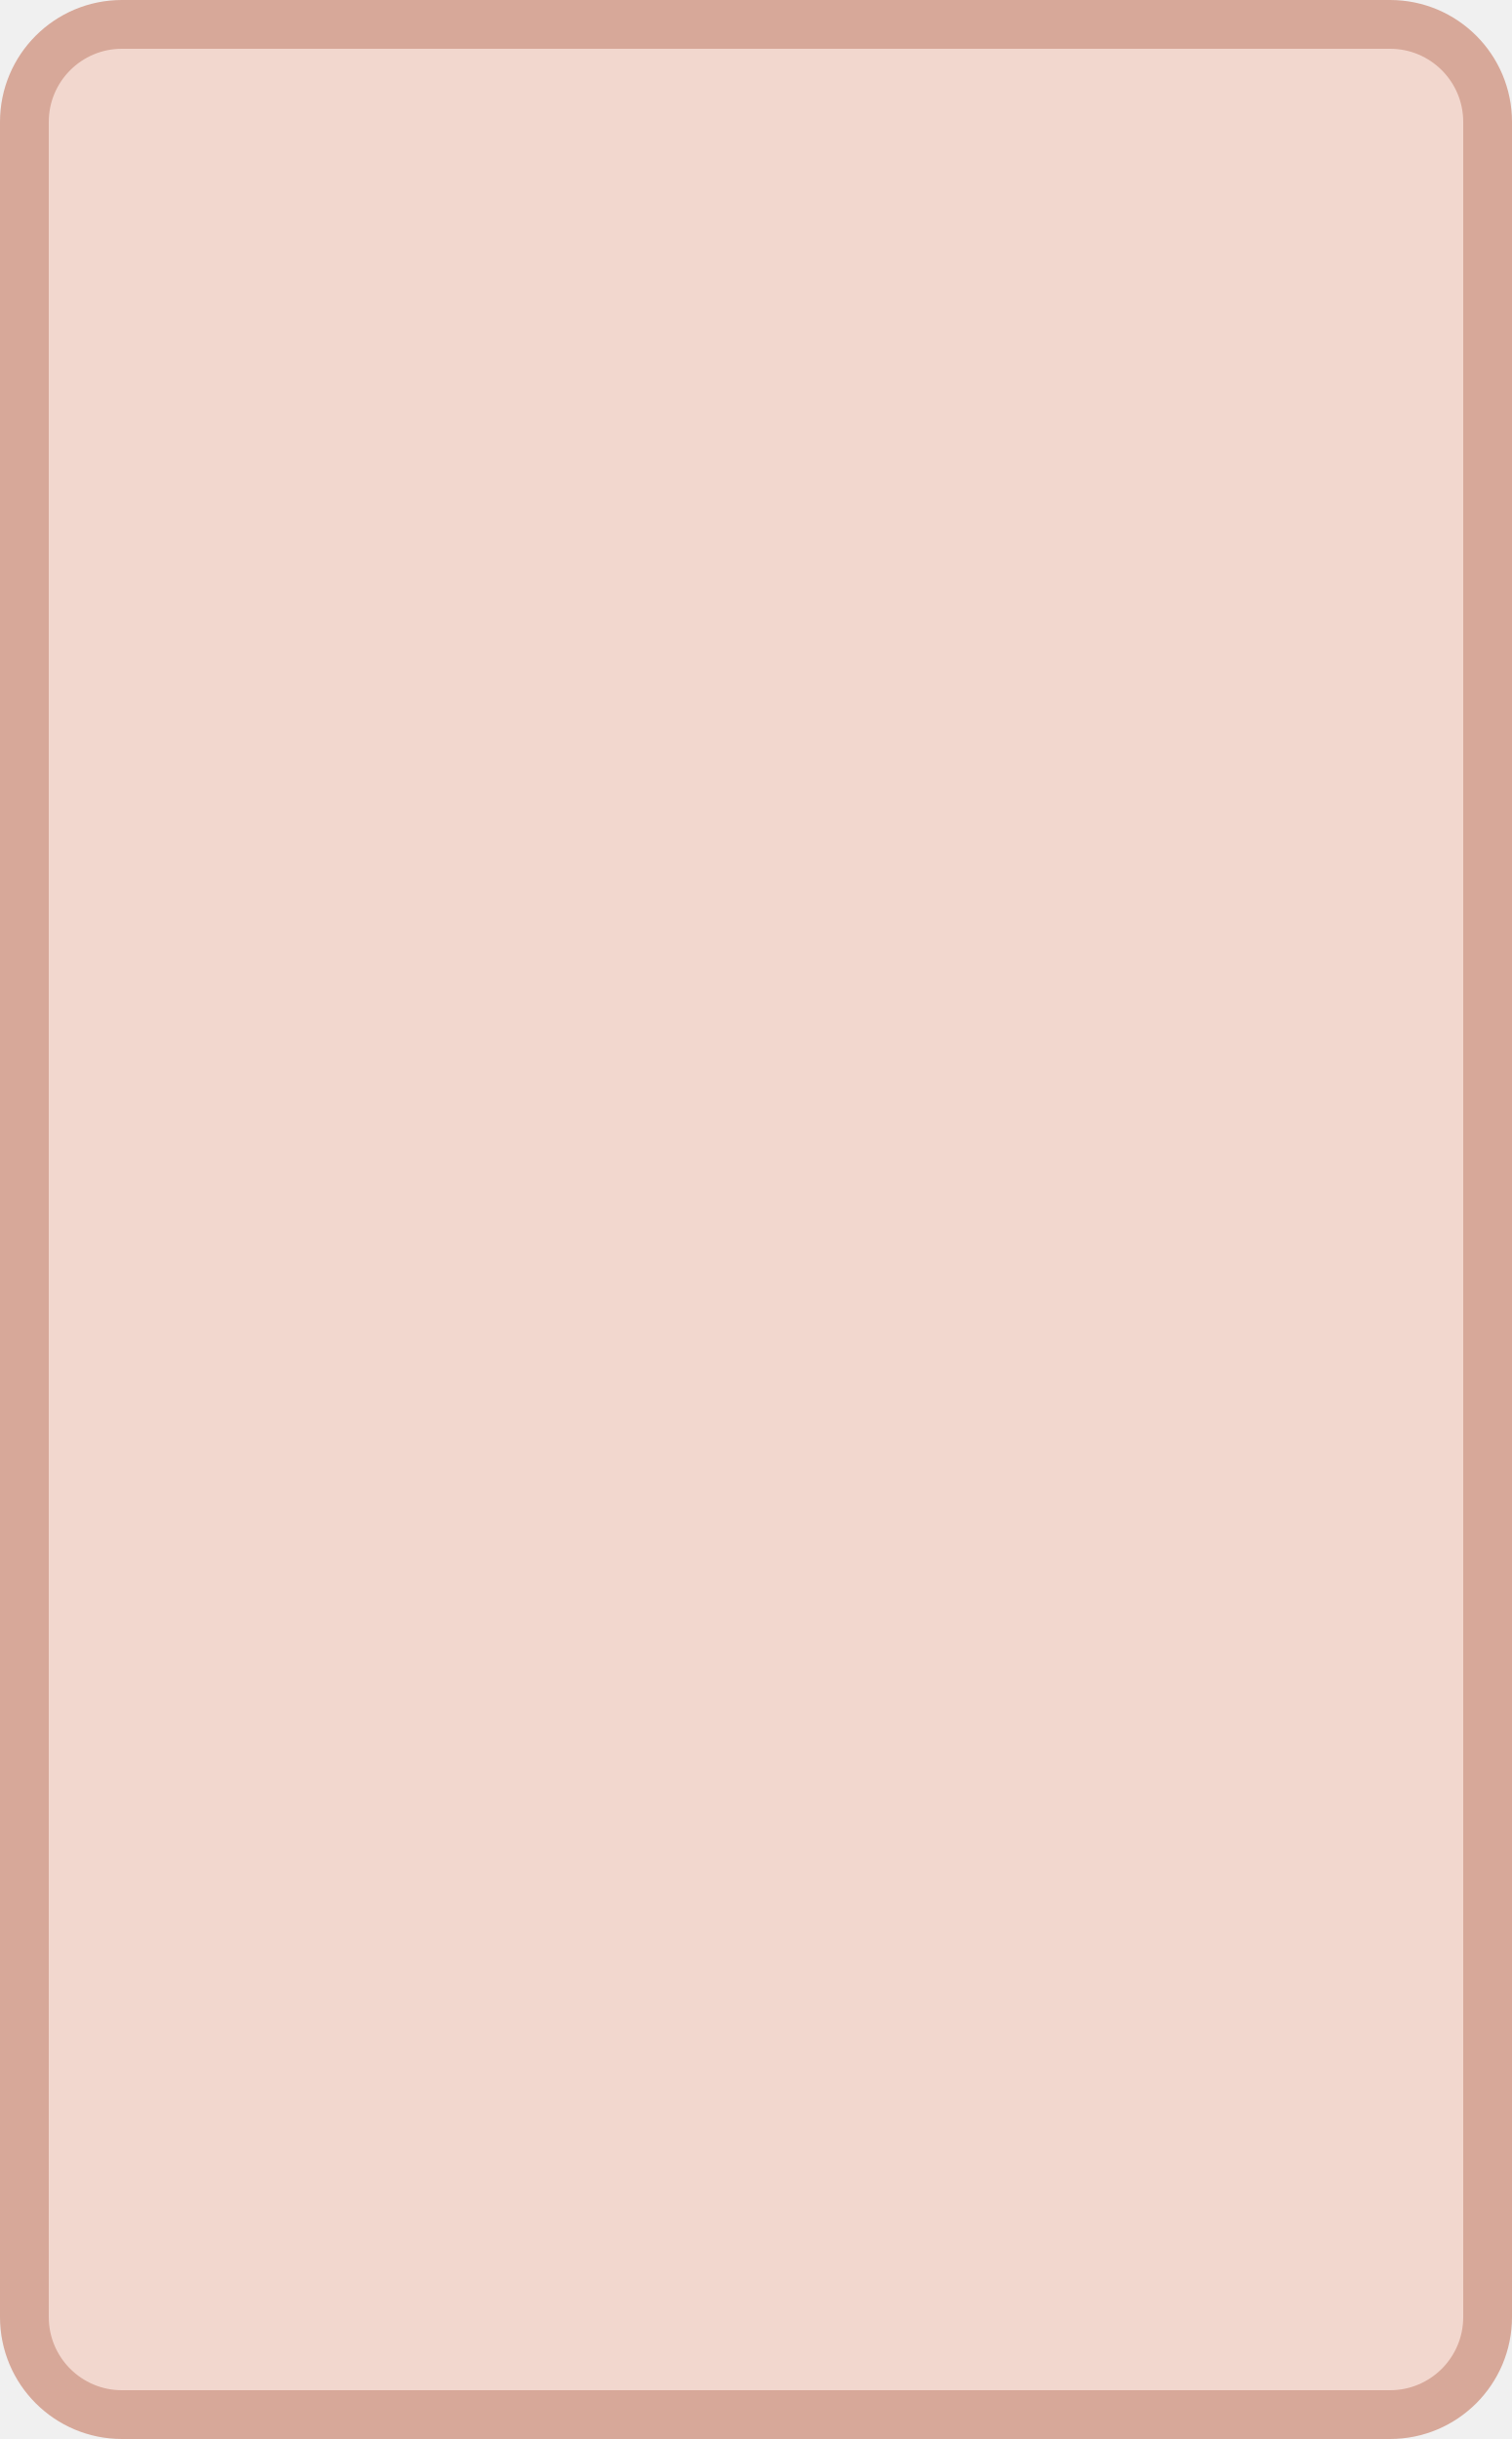
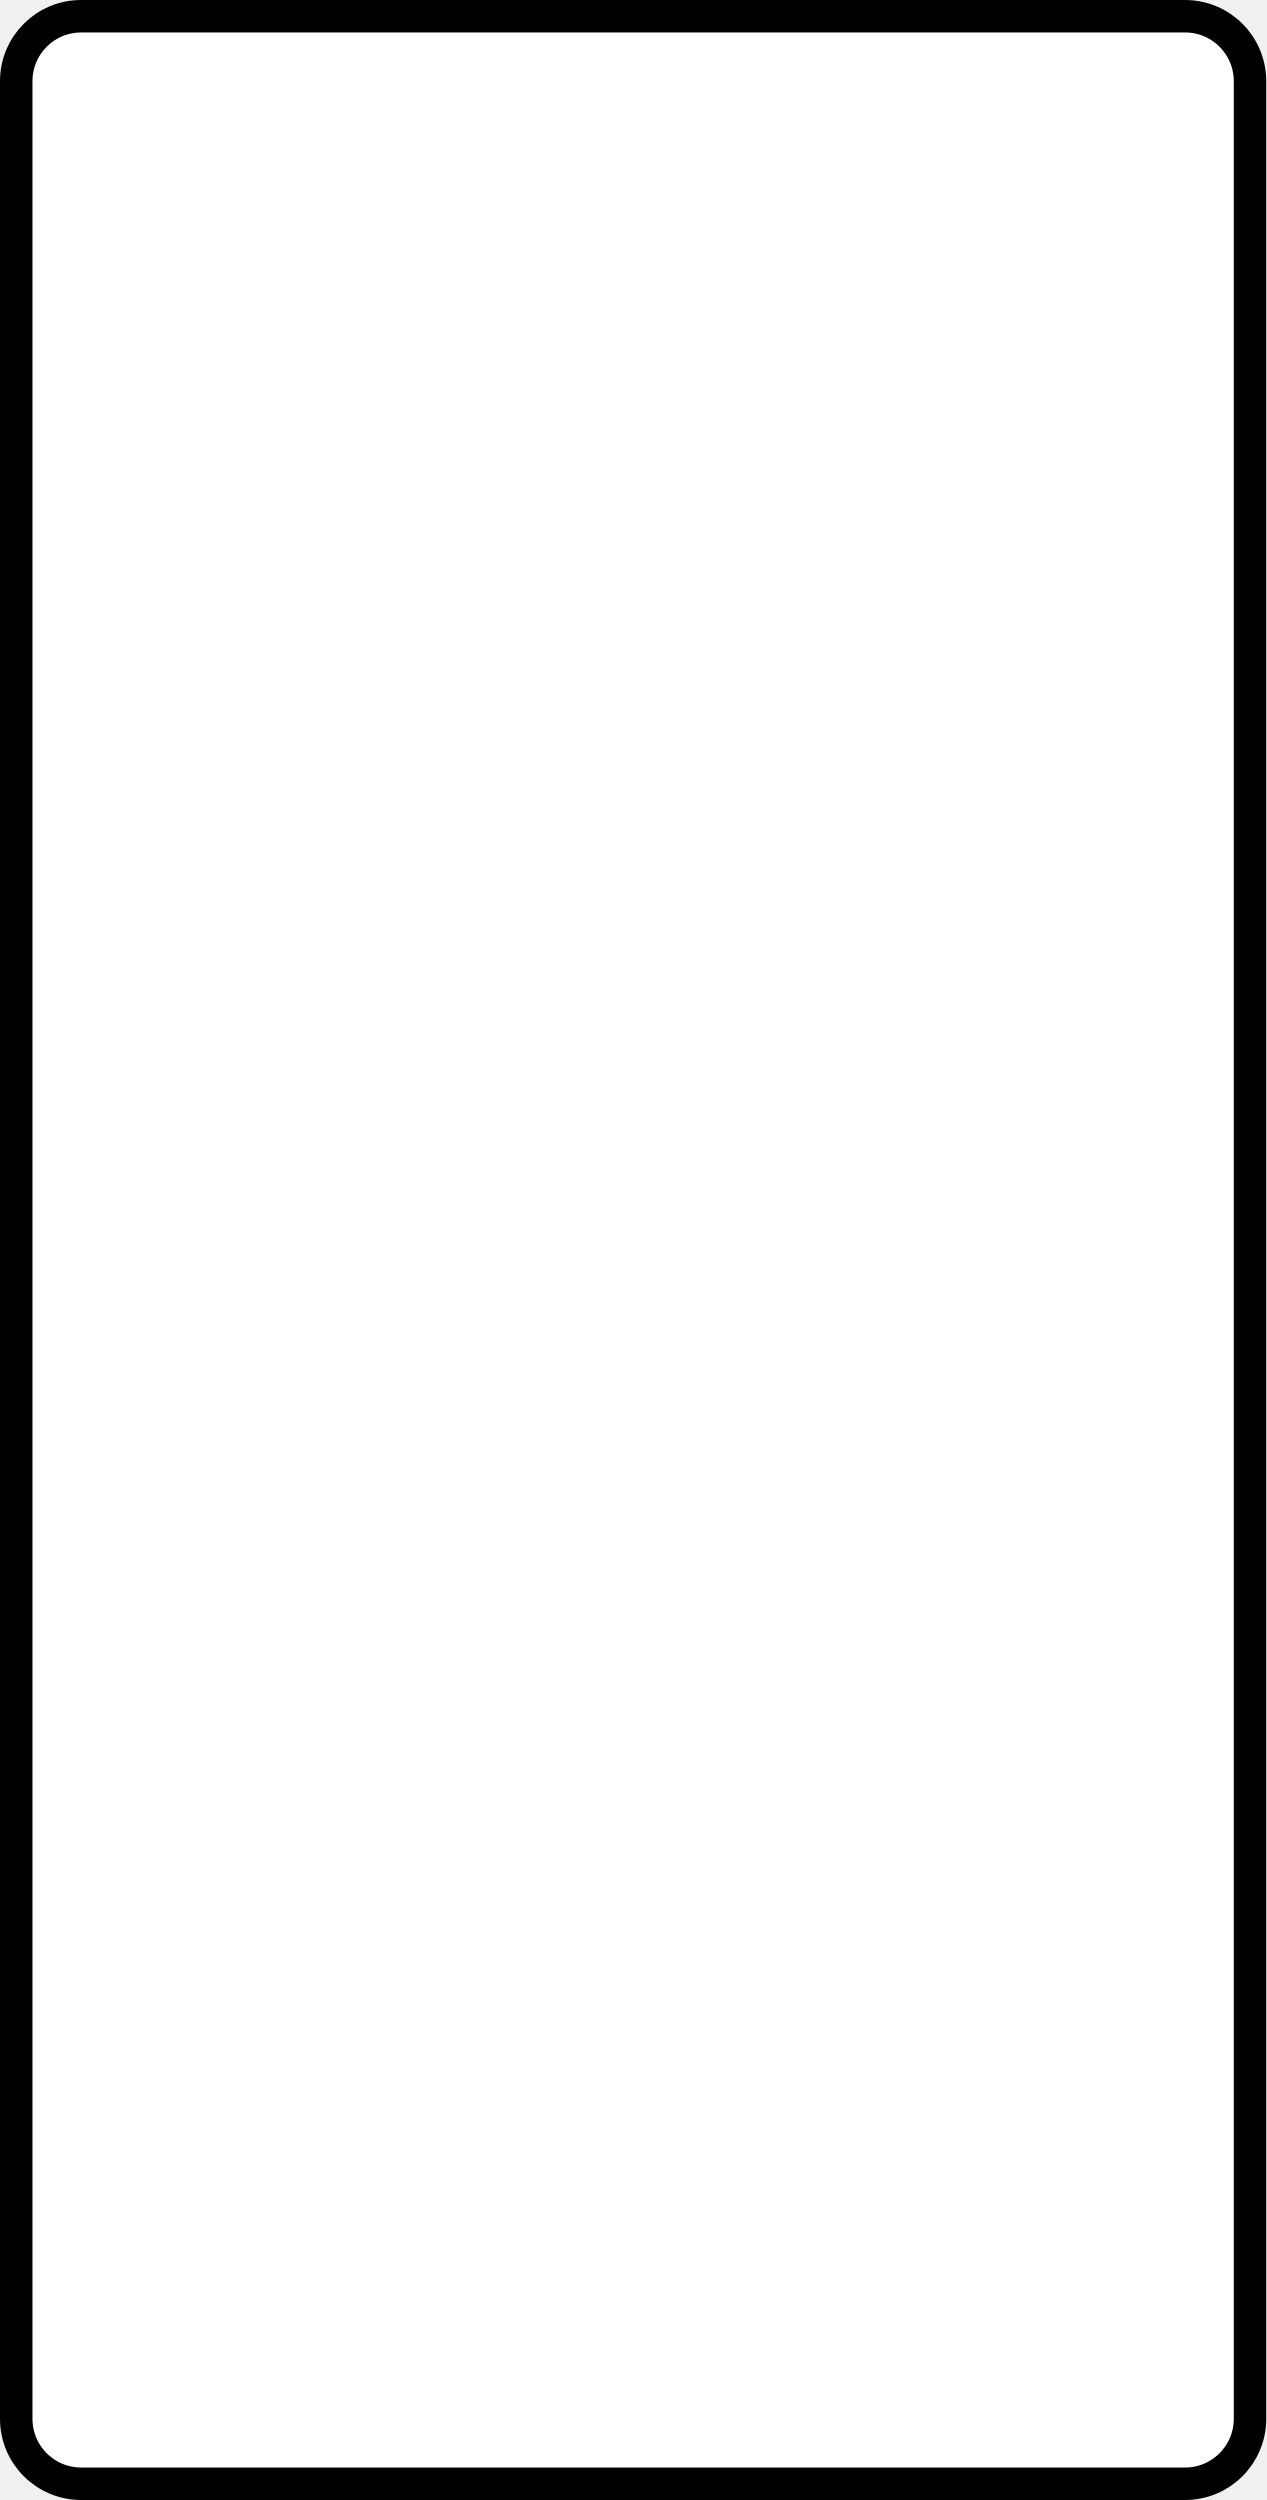
- <svg xmlns="http://www.w3.org/2000/svg" width="100%" height="100%" viewBox="0 0 31.0 50.0">
-   <rect x="0.5" y="0.5" width="30.0" height="49.0" rx="2" ry="2" id="shield" style="fill:#f2d7ce;stroke:#d7a899;stroke-width:1;" />
+ <svg xmlns="http://www.w3.org/2000/svg" width="100%" height="100%" viewBox="0 0 39 77">
+   <rect x="0.5" y="0.5" width="38" height="76" rx="2" ry="2" id="shield" style="fill:#ffffff;stroke:#000000;stroke-width:1;" />
</svg>
